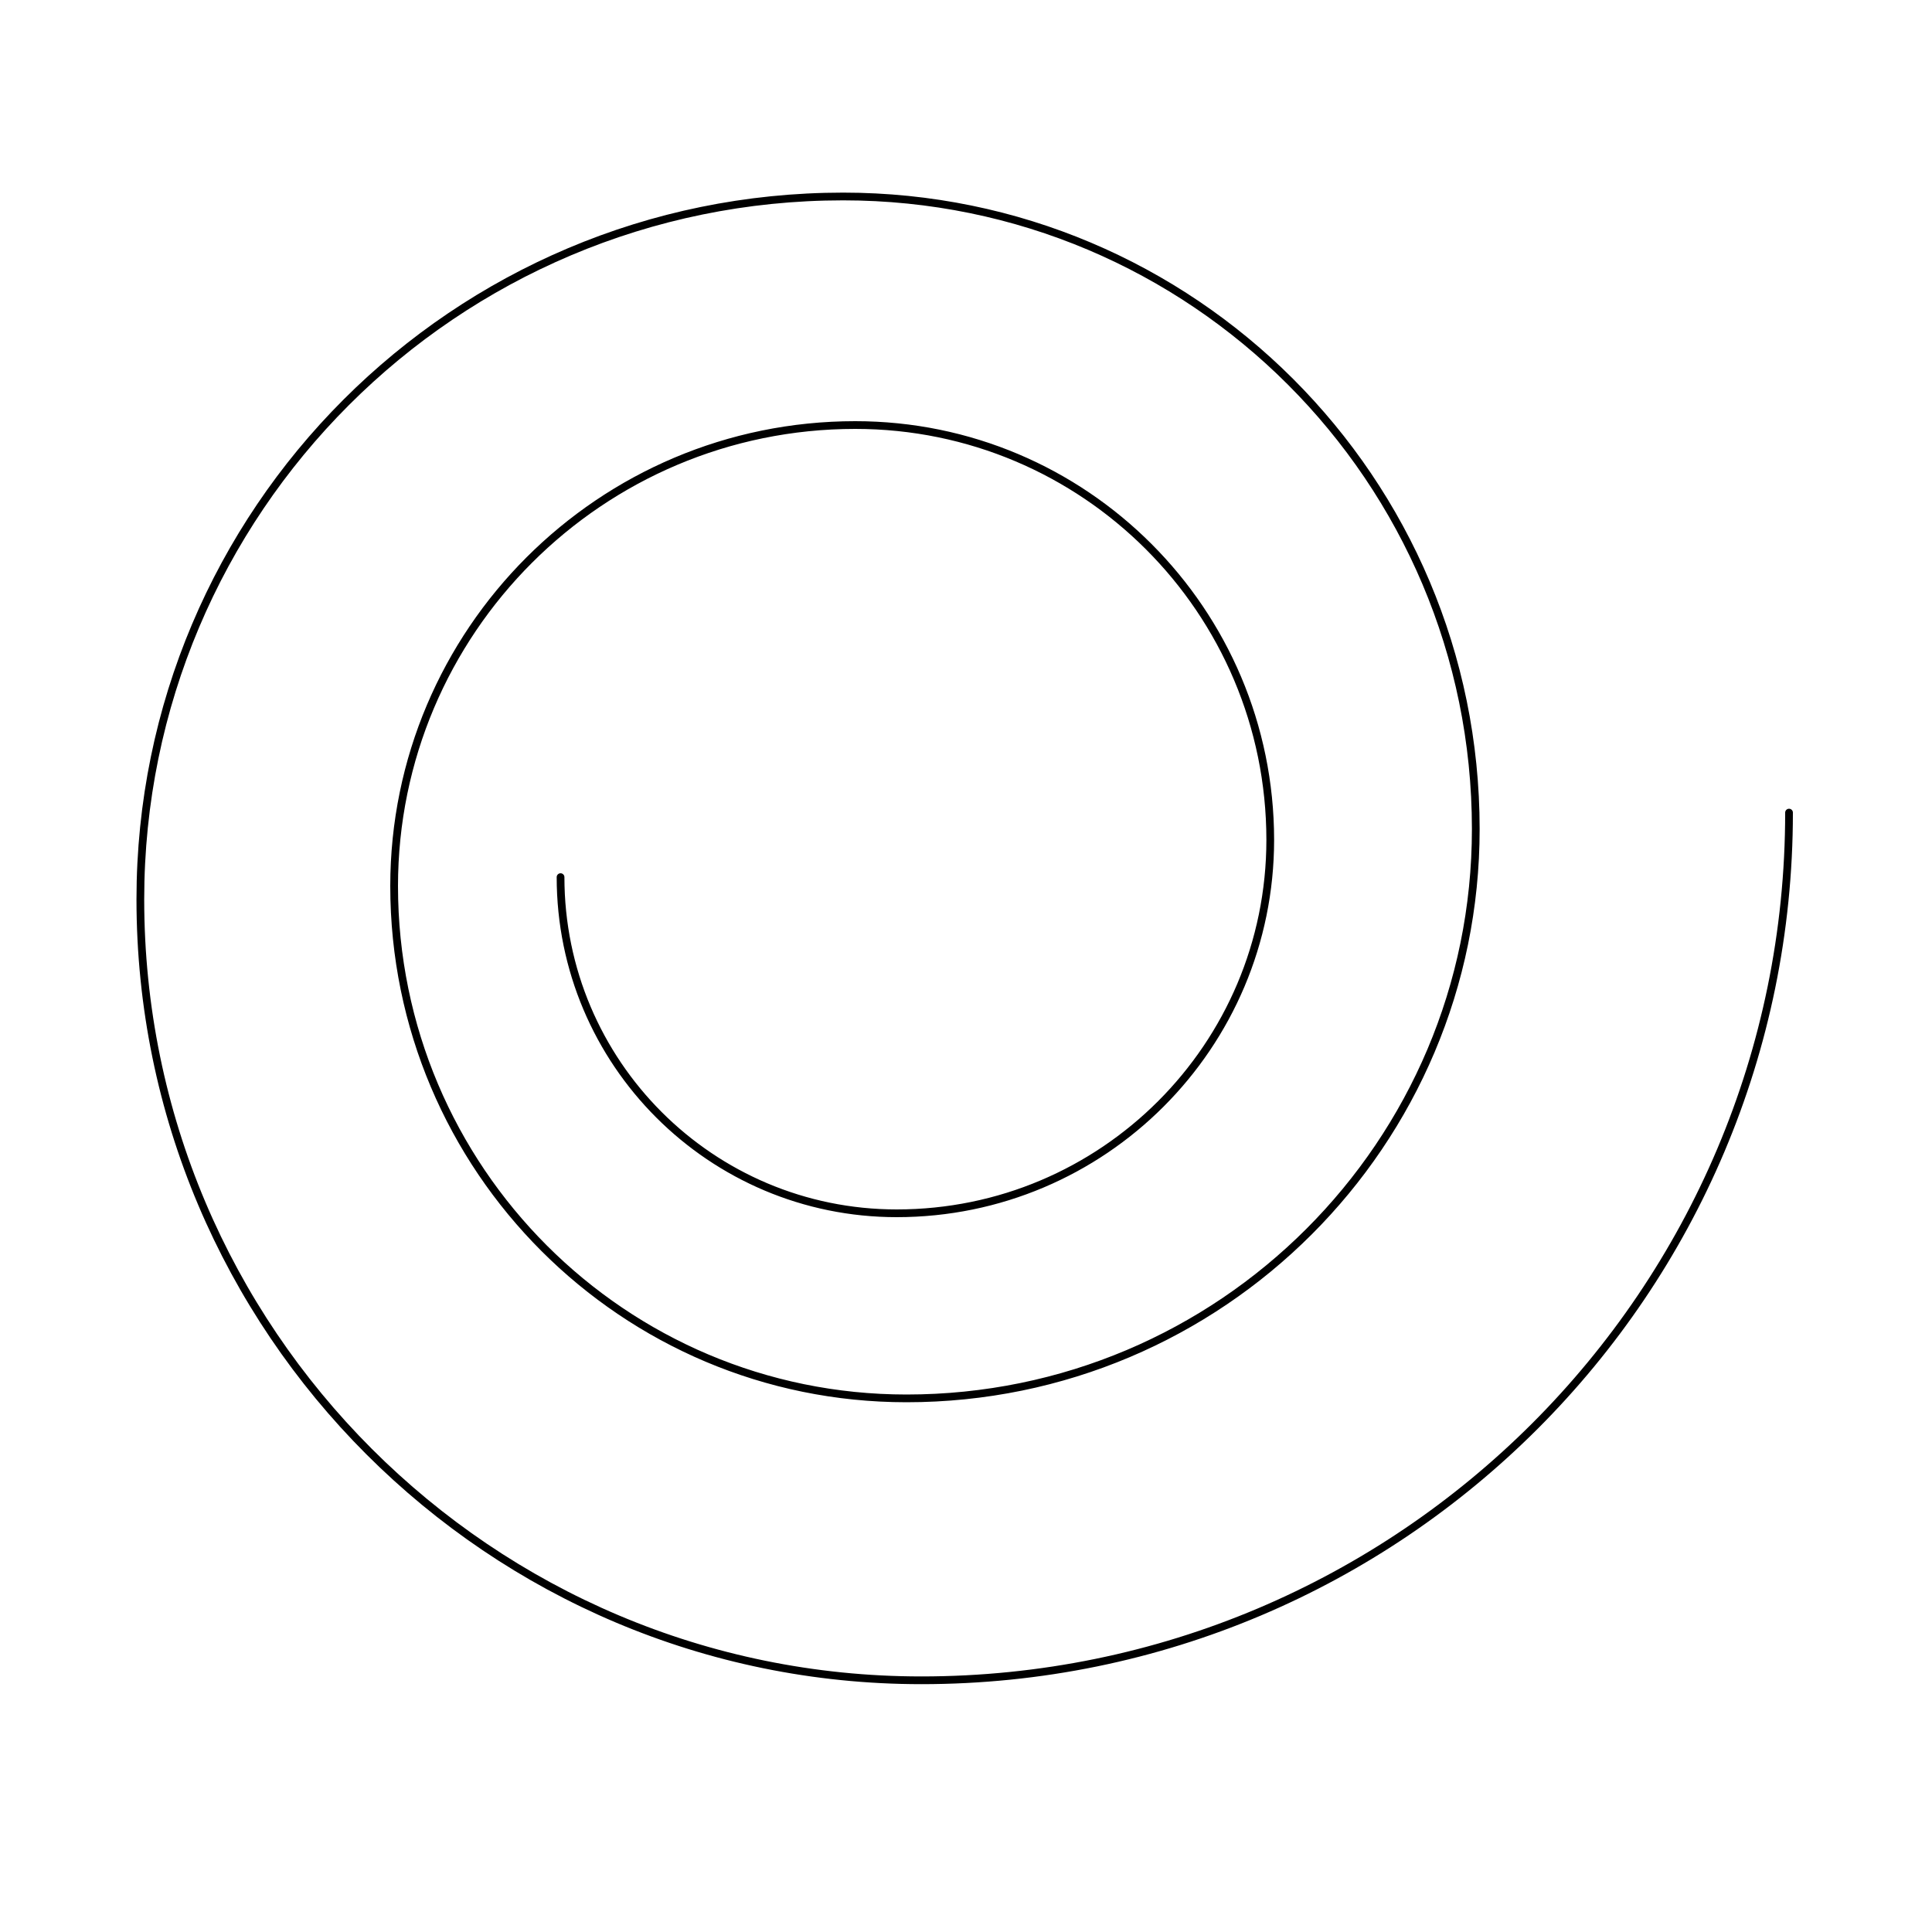
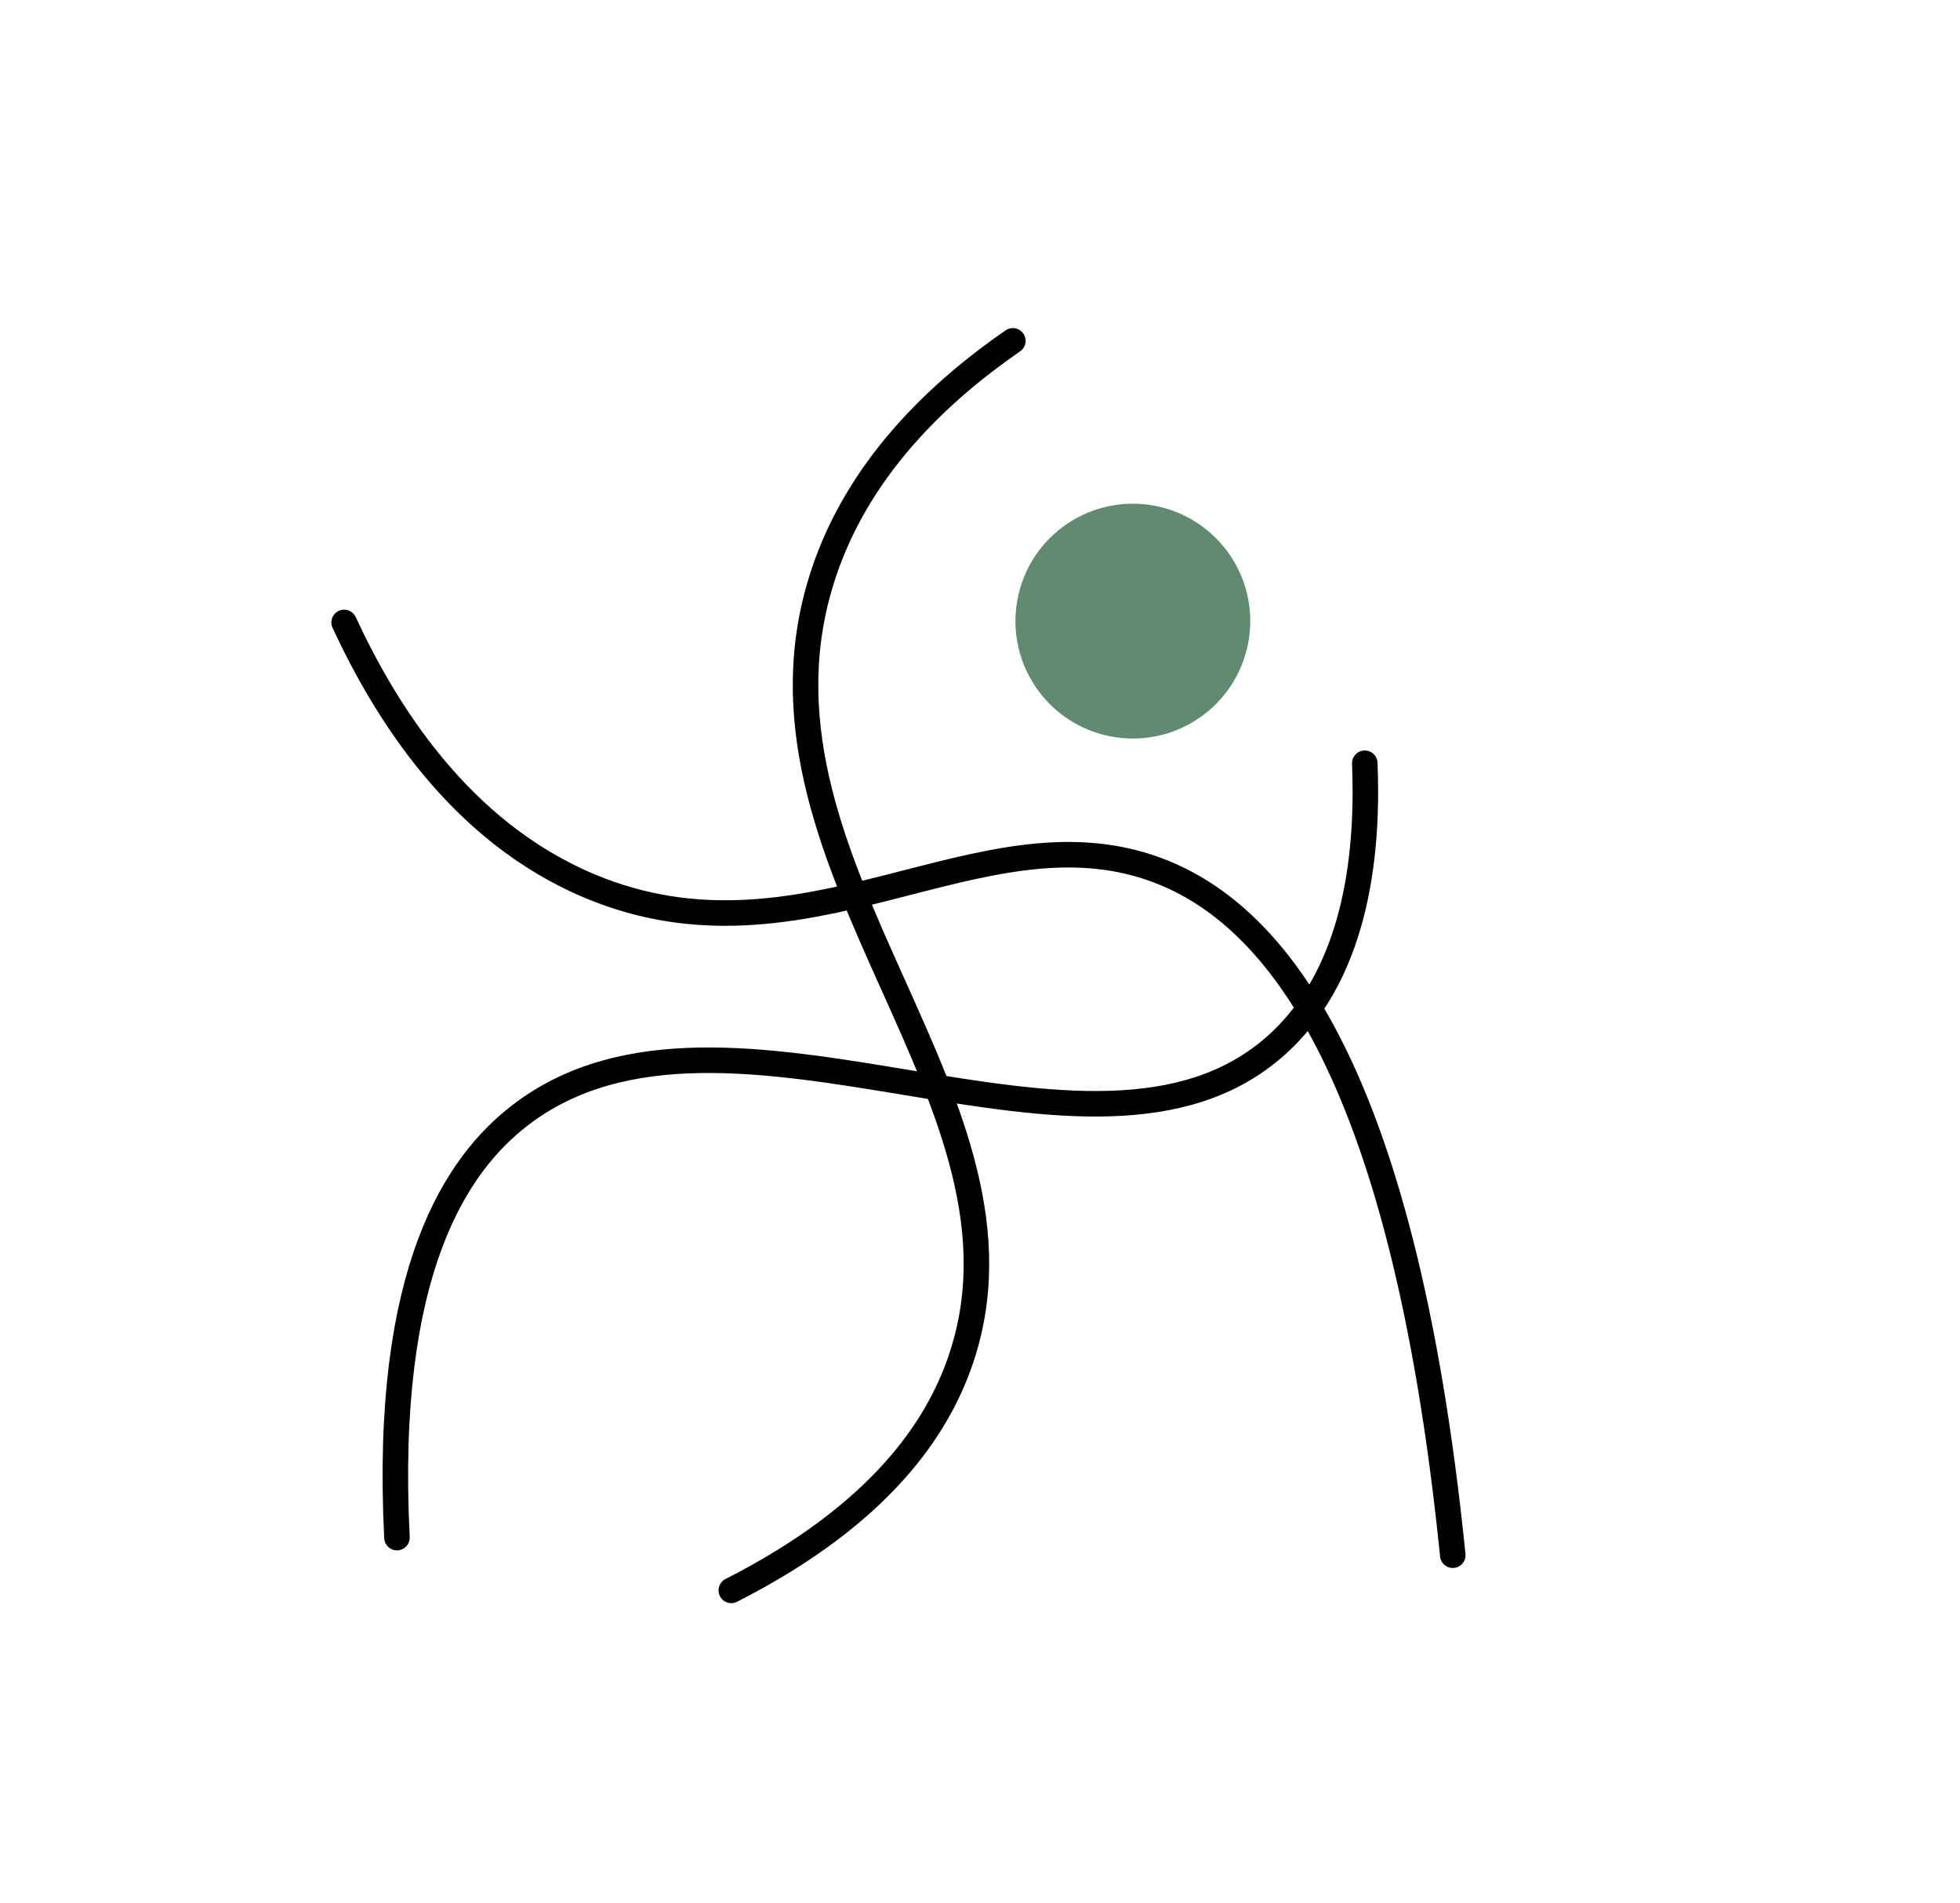
- <svg xmlns="http://www.w3.org/2000/svg" id="Слой_1" data-name="Слой 1" viewBox="0 0 500 500">
+ <svg xmlns="http://www.w3.org/2000/svg" id="Слой_1" data-name="Слой 1" viewBox="0 0 383.99 372.69">
  <defs>
-     <style>.cls-1{fill:none;stroke:#000;stroke-linecap:round;stroke-linejoin:round;stroke-width:2px;}</style>
+     <style>.cls-1{fill:#608b70;}.cls-2{fill:none;stroke:#000;stroke-linecap:round;stroke-linejoin:round;stroke-width:5px;}</style>
  </defs>
-   <path class="cls-1" d="M463,210.3c0,124-100.54,224.56-224.57,224.56-111.62,0-202.11-90.48-202.11-202.11a181.9,181.9,0,0,1,181.9-181.9A163.71,163.71,0,0,1,381.93,214.56,147.33,147.33,0,0,1,234.59,361.9,132.6,132.6,0,0,1,102,229.3,119.35,119.35,0,0,1,221.33,110,107.41,107.41,0,0,1,328.74,217.36,96.67,96.67,0,0,1,232.07,314a87,87,0,0,1-87-87" />
+   <path class="cls-1" d="M241.05,108.87a23,23,0,1,1-32-6.25A23,23,0,0,1,241.05,108.87Z" />
+   <path class="cls-2" d="M77.77,301.2c-2.65-52.64,11.88-73.32,24.13-82.74,40.67-31.26,112.06,18.8,148.24-13.79C266.59,189.86,268,165,267.38,149.51" />
+   <path class="cls-2" d="M67.42,121.93c7.89,17,22.41,40.94,48.27,51.71,42,17.49,76.09-15.63,110.32-3.45,22.53,8,48.71,36.93,58.61,134.46" />
+   <path class="cls-2" d="M143.27,311.54c29.66-15.09,40.42-32.17,44.82-44.81,17.57-50.53-43.57-96.24-27.58-151.7,6.74-23.4,24.45-38.95,37.92-48.26" />
</svg>
